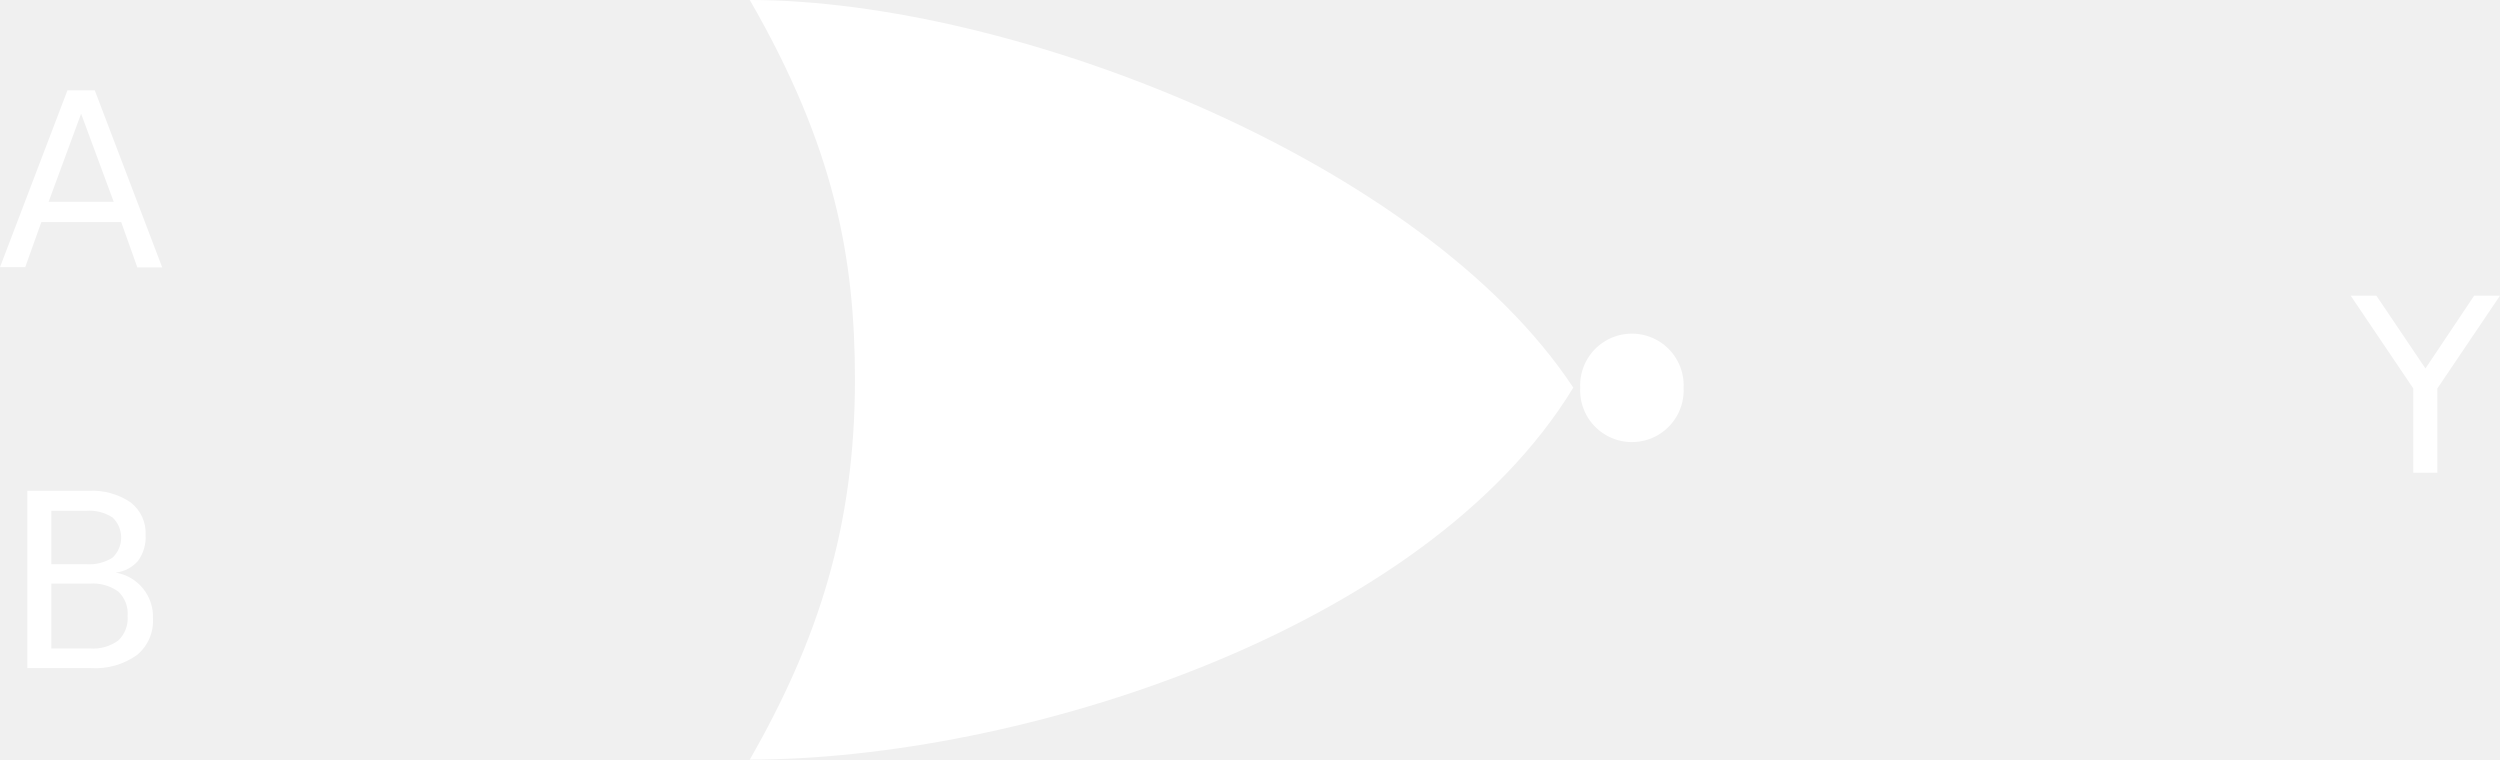
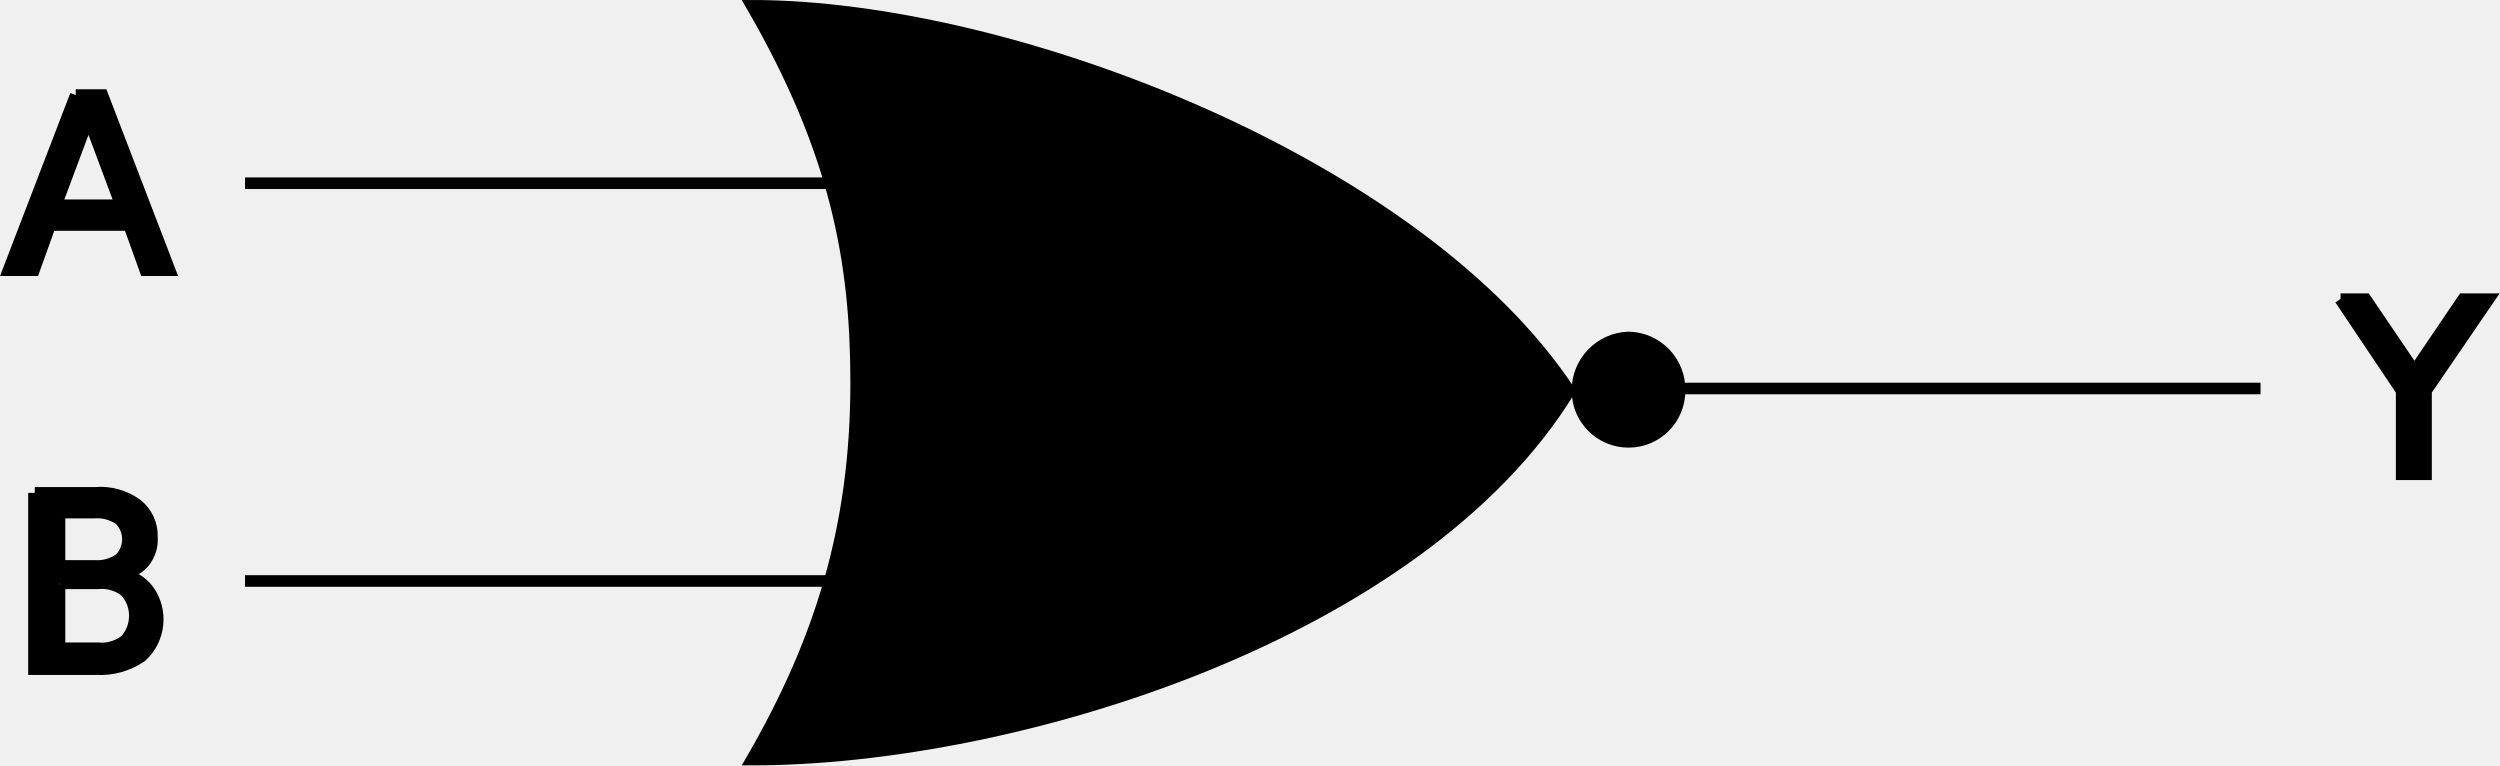
- <svg xmlns="http://www.w3.org/2000/svg" viewBox="0 0 213.93 65">
+ <svg xmlns="http://www.w3.org/2000/svg" viewBox="0 0 215.58 66">
  <defs>
-     <style>.cls-1{fill:#fff;}</style>
+     <style>.cls-1{stroke:#000;stroke-miterlimit:10;}</style>
  </defs>
  <g id="Layer_2" data-name="Layer 2">
    <g id="svg2">
      <g id="g9514">
-         <path id="path4508" class="cls-1" d="M70.56,15.28H20.48" />
-         <path id="path4510" class="cls-1" d="M70.56,49.6H20.48" />
-         <path id="text4512" class="cls-1" d="M6.94,9.73,4.16,17.27H9.73L6.94,9.73m-1.16-2H8.11l5.77,15.15H11.75L10.37,19H3.54L2.16,22.86H0L5.78,7.71" />
-         <path id="path4516" class="cls-1" d="M194.24,33H144.15" />
-         <path id="text4518" class="cls-1" d="M201.15,25.3h2.2l4.2,6.23,4.17-6.23h2.21l-5.36,7.94v7.21h-2.06V33.24l-5.36-7.94" />
-         <path id="path4522" class="cls-1" d="M64.16,0c7.26,12.58,9,22.09,9,32.49,0,12.55-3.15,22.31-9,32.51,22.79,0,57.7-10.86,70.47-31.83C121.73,13.67,86.58,0,64.16,0Z" />
-         <path id="text4524" class="cls-1" d="M4.39,49.94v5.55H7.68a3.65,3.65,0,0,0,2.44-.68,2.6,2.6,0,0,0,.8-2.1,2.57,2.57,0,0,0-.8-2.09,3.7,3.7,0,0,0-2.44-.68H4.39m0-6.23v4.57h3a3.71,3.71,0,0,0,2.24-.56,2.37,2.37,0,0,0,0-3.44,3.64,3.64,0,0,0-2.24-.57h-3M2.34,42H7.58a5.83,5.83,0,0,1,3.61,1,3.31,3.31,0,0,1,1.27,2.77A3.46,3.46,0,0,1,11.81,48,3,3,0,0,1,9.9,49a3.82,3.82,0,0,1,3.19,3.93,3.78,3.78,0,0,1-1.38,3.13,6.13,6.13,0,0,1-3.93,1.11H2.34V42" />
-         <path id="path6044" class="cls-1" d="M144.07,33.19a4.43,4.43,0,1,1-8.85,0h0a4.43,4.43,0,1,1,8.85,0Z" />
+         <path id="path4508" class="cls-1" d="M71.23,15.8H21.13" />
+         <path id="path4510" class="cls-1" d="M71.23,50.1H21.13" />
+         <path id="text4512" class="cls-1" d="M7.63,10.2l-2.8,7.5h5.6l-2.8-7.5m-1.1-2h2.3l5.8,15.1h-2.1l-1.4-3.9H4.33l-1.4,3.9H.73L6.53,8.2" />
+         <path id="path4516" class="cls-1" d="M194.93,33.5h-50.1" />
+         <path id="text4518" class="cls-1" d="M201.83,25.8H204l4.2,6.2,4.2-6.2h2.2l-5.4,7.9v7.2h-2.1V33.7l-5.3-7.9" />
+         <path id="path4522" class="cls-1" d="M64.83.5c7.3,12.6,9,22.1,9,32.5,0,12.5-3.1,22.3-9,32.5,22.8,0,57.7-10.9,70.5-31.8C122.43,14.2,87.33.5,64.83.5Z" />
+         <path id="text4524" class="cls-1" d="M5.13,50.4v5.5h3.3a3.29,3.29,0,0,0,2.4-.7,3.16,3.16,0,0,0,0-4.2,3.29,3.29,0,0,0-2.4-.7H5.13m0-6.1v4.6h3a3.4,3.4,0,0,0,2.2-.6,2.41,2.41,0,0,0,0-3.4,3.4,3.4,0,0,0-2.2-.6h-3M3,42.5h5.2a5.34,5.34,0,0,1,3.6,1,3.42,3.42,0,0,1,1.3,2.8,3.07,3.07,0,0,1-.7,2.2,2.94,2.94,0,0,1-1.9,1,3.64,3.64,0,0,1,2.3,1.4,4.33,4.33,0,0,1-.6,5.7,6.24,6.24,0,0,1-3.9,1.1H2.93V42.5" />
+         <path id="path6044" class="cls-1" d="M144.83,33.7a4.4,4.4,0,1,1-8.8,0h0a4.55,4.55,0,0,1,4.4-4.6A4.48,4.48,0,0,1,144.83,33.7Z" />
      </g>
    </g>
  </g>
</svg>
